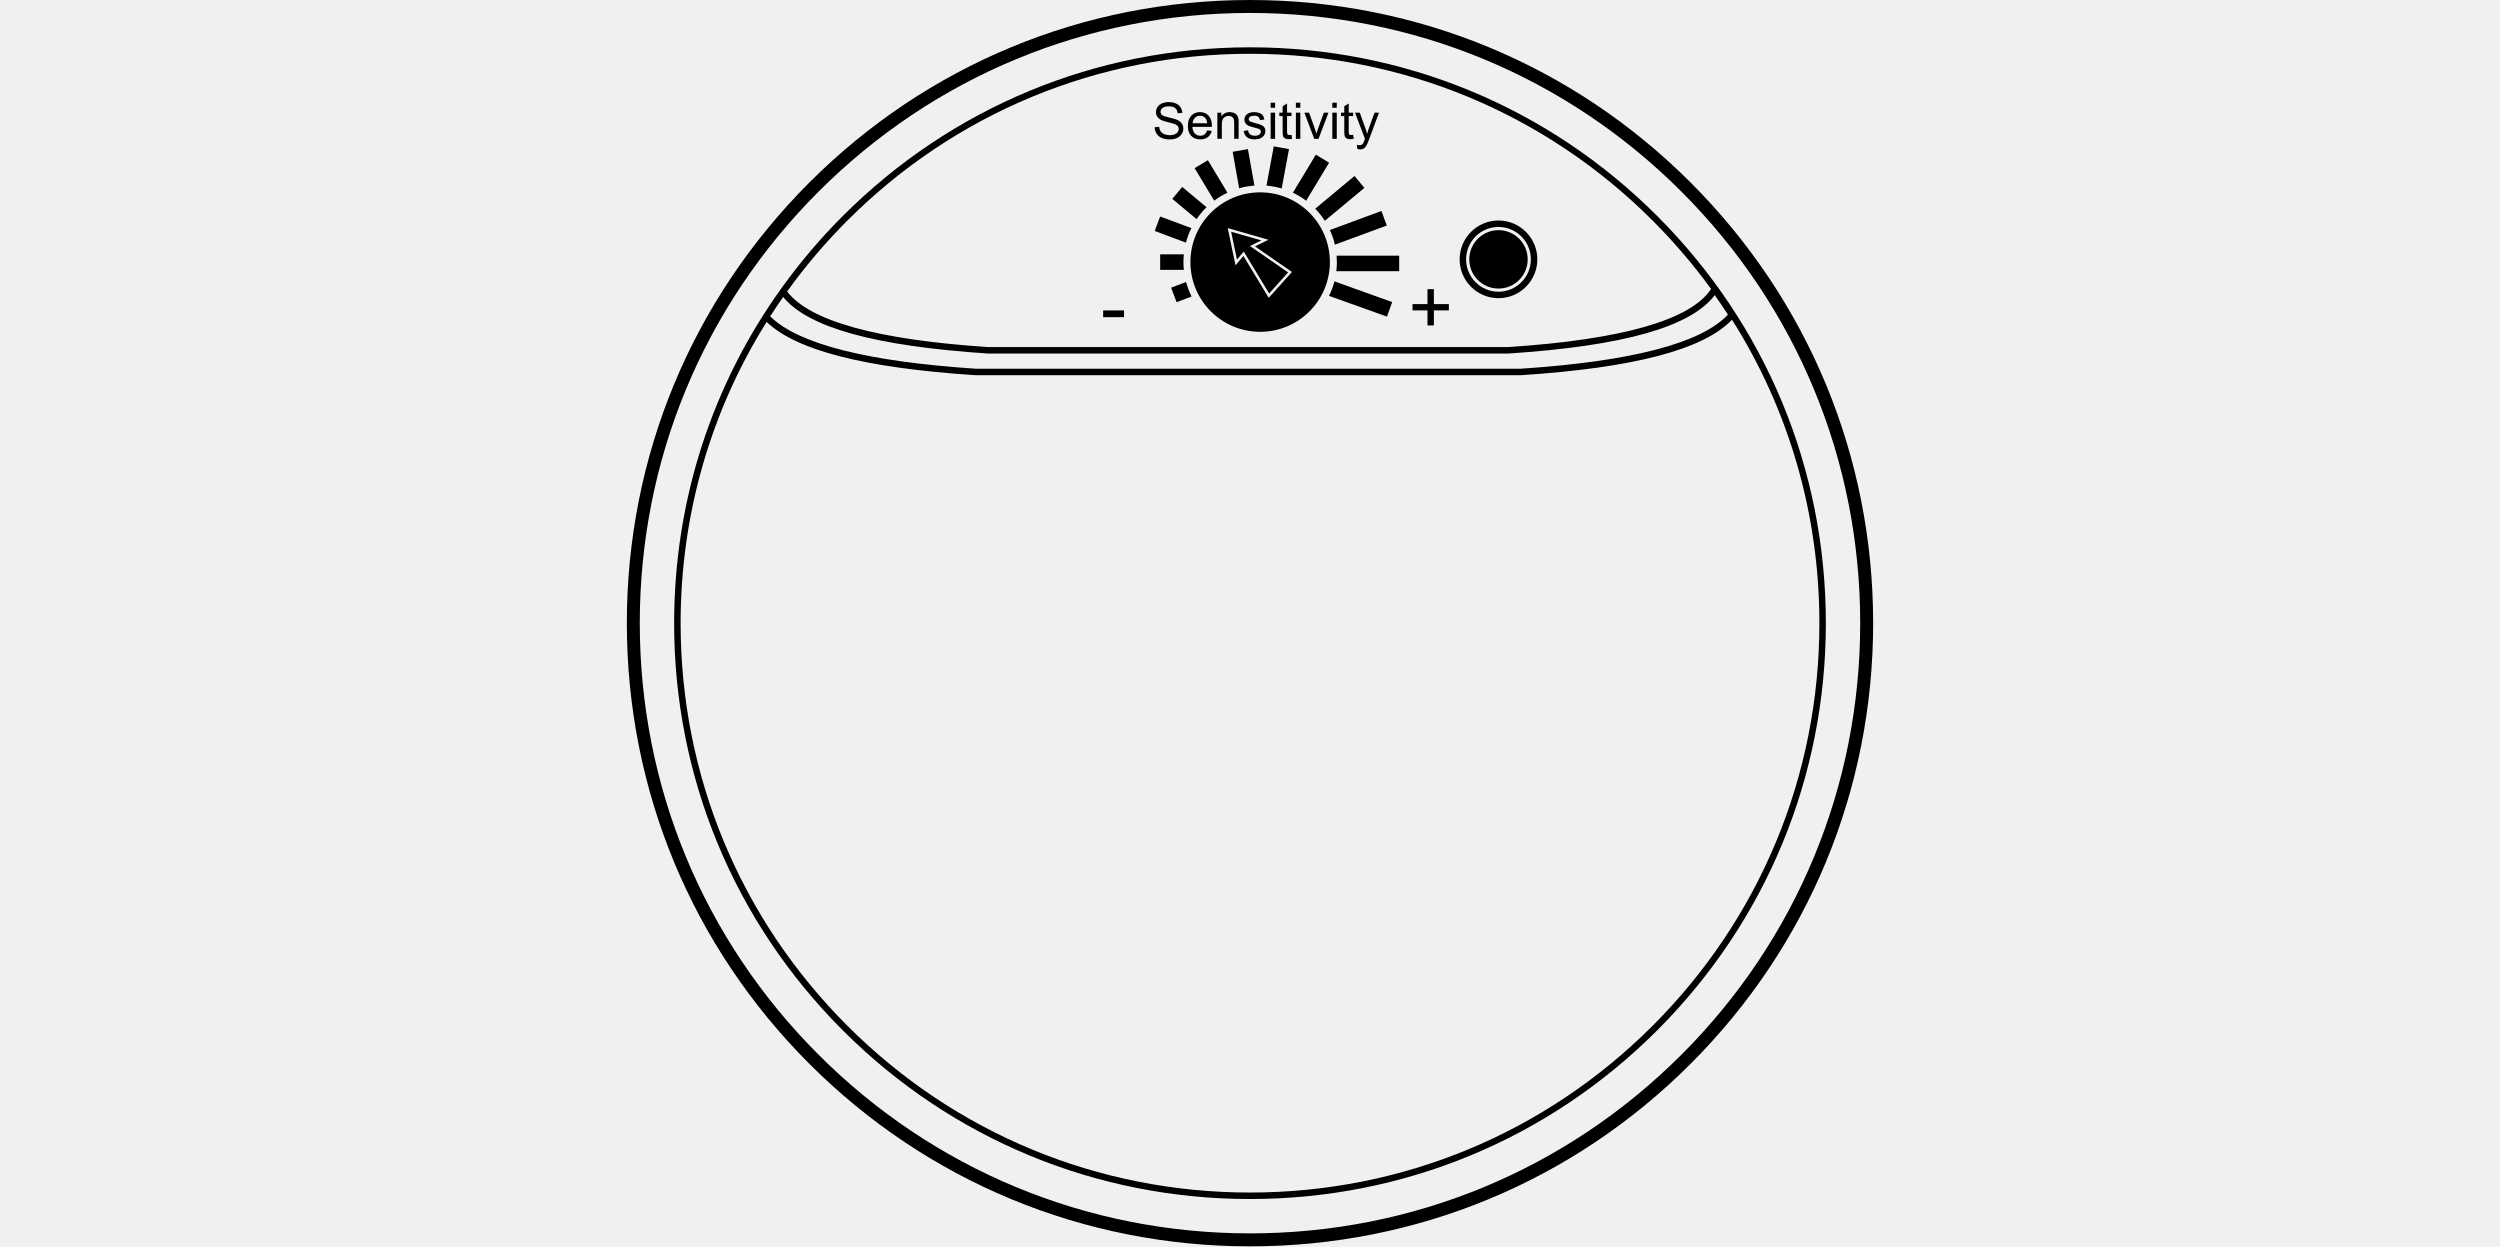
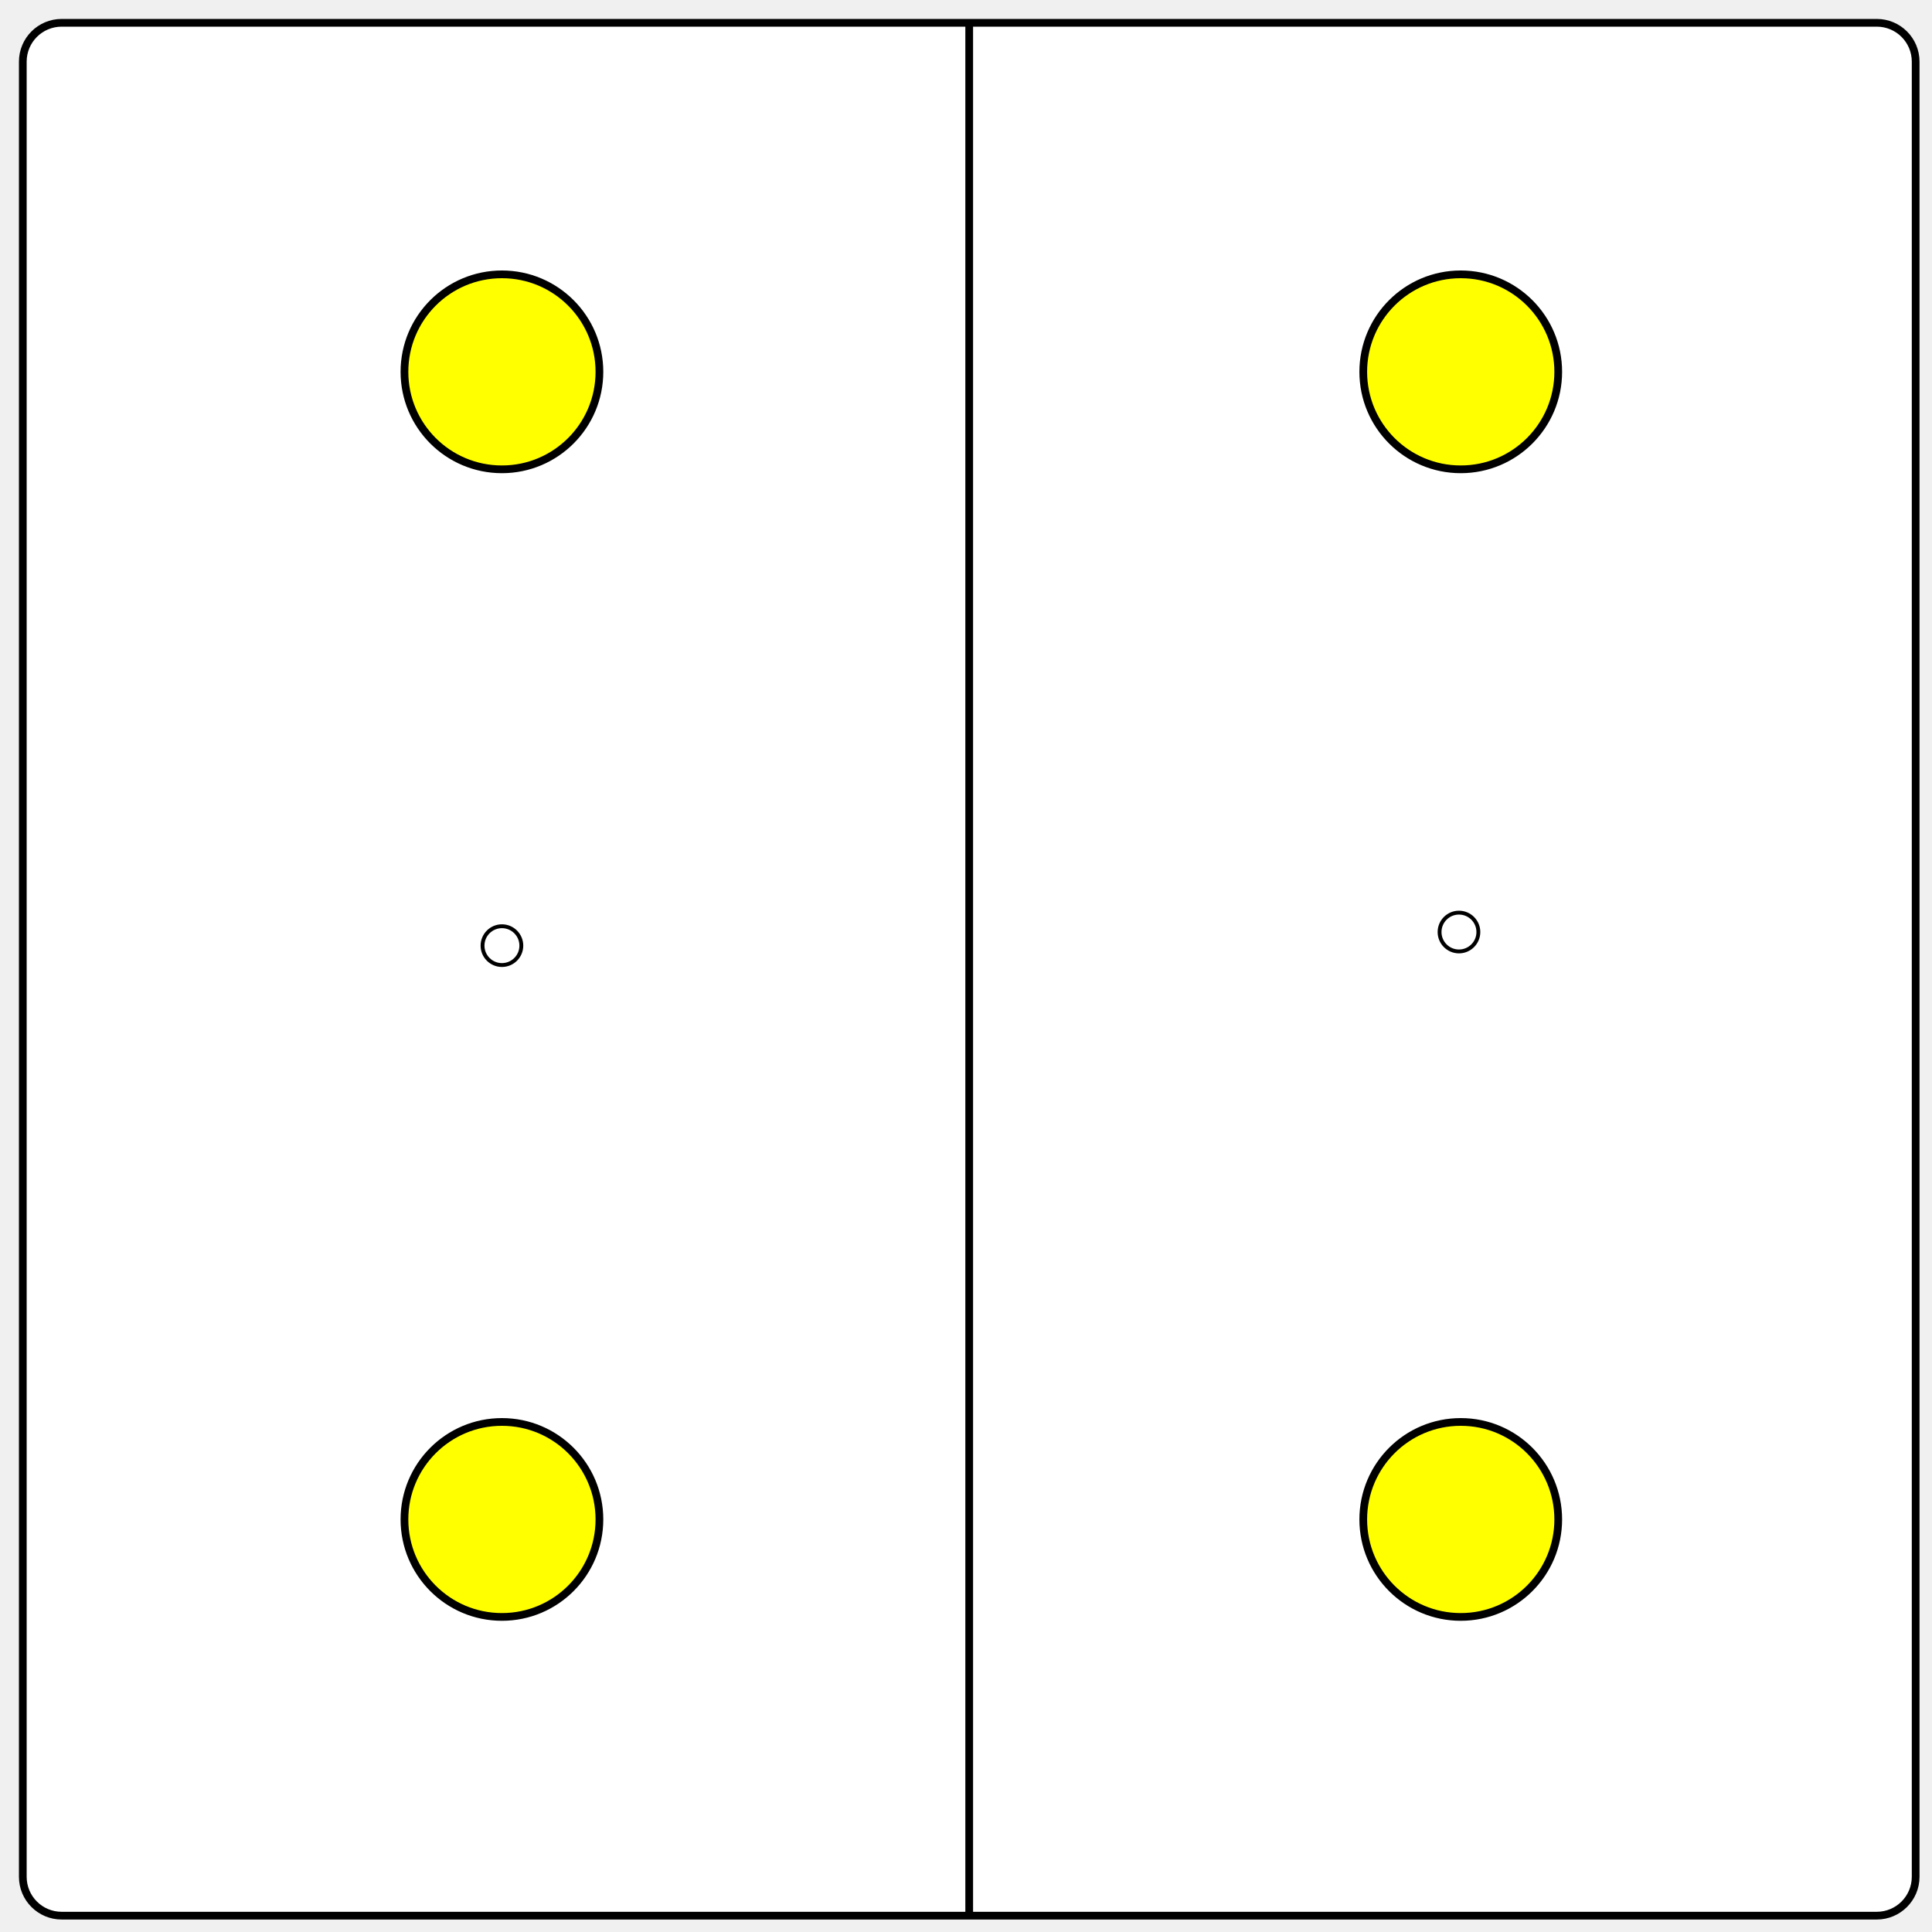
- <svg xmlns="http://www.w3.org/2000/svg" width="null" height="null" style="animation-delay: 0s; animation-direction: normal; animation-duration: 0s; animation-fill-mode: none; animation-iteration-count: 1; animation-name: none; animation-play-state: running; animation-timing-function: ease; background-attachment: scroll; background-blend-mode: normal; background-clip: border-box; background-color: rgba(0, 0, 0, 0); background-image: none; background-origin: padding-box; background-position: 0% 0%; background-repeat: repeat; background-size: auto; border-bottom-color: rgb(0, 0, 0); border-bottom-left-radius: 0px; border-bottom-right-radius: 0px; border-bottom-style: none; border-bottom-width: 0px; border-collapse: separate; border-image-outset: 0px; border-image-repeat: stretch; border-image-slice: 100%; border-image-source: none; border-image-width: 1; border-left-color: rgb(0, 0, 0); border-left-style: none; border-left-width: 0px; border-right-color: rgb(0, 0, 0); border-right-style: none; border-right-width: 0px; border-top-color: rgb(0, 0, 0); border-top-left-radius: 0px; border-top-right-radius: 0px; border-top-style: none; border-top-width: 0px; bottom: auto; box-shadow: none; box-sizing: content-box; break-after: auto; break-before: auto; break-inside: auto; caption-side: top; clear: none; clip: auto; color: rgb(0, 0, 0); content: ; cursor: auto; direction: ltr; display: block; empty-cells: show; float: none; font-family: &quot;Times New Roman&quot;; font-kerning: auto; font-size: 16px; font-stretch: normal; font-style: normal; font-variant: normal; font-variant-ligatures: normal; font-variant-caps: normal; font-variant-numeric: normal; font-weight: normal; height: 681px; image-rendering: auto; isolation: auto; left: auto; letter-spacing: normal; line-height: normal; list-style-image: none; list-style-position: outside; list-style-type: disc; margin-bottom: 0px; margin-left: 0px; margin-right: 0px; margin-top: 0px; max-height: none; max-width: none; min-height: 0px; min-width: 0px; mix-blend-mode: normal; motion-offset: 0px; motion-path: none; motion-rotation: auto 0deg; object-fit: fill; object-position: 50% 50%; opacity: 1; orphans: 2; outline-color: rgb(0, 0, 0); outline-offset: 0px; outline-style: none; outline-width: 0px; overflow-wrap: normal; overflow-x: visible; overflow-y: visible; padding-bottom: 0px; padding-left: 0px; padding-right: 0px; padding-top: 0px; pointer-events: auto; position: static; resize: none; right: auto; speak: normal; table-layout: auto; tab-size: 8; text-align: start; text-align-last: auto; text-decoration: none; text-indent: 0px; text-rendering: auto; text-shadow: none; text-overflow: clip; text-transform: none; top: auto; touch-action: auto; transition-delay: 0s; transition-duration: 0s; transition-property: all; transition-timing-function: ease; unicode-bidi: normal; vertical-align: baseline; visibility: visible; white-space: normal; widows: 2; width: 1366px; will-change: auto; word-break: normal; word-spacing: 0px; word-wrap: normal; z-index: 0; zoom: 1; -webkit-appearance: none; backface-visibility: visible; -webkit-background-clip: border-box; -webkit-background-origin: padding-box; -webkit-border-horizontal-spacing: 0px; -webkit-border-image: none; -webkit-border-vertical-spacing: 0px; -webkit-box-align: stretch; -webkit-box-decoration-break: slice; -webkit-box-direction: normal; -webkit-box-flex: 0; -webkit-box-flex-group: 1; -webkit-box-lines: single; -webkit-box-ordinal-group: 1; -webkit-box-orient: horizontal; -webkit-box-pack: start; -webkit-box-reflect: none; -webkit-clip-path: none; column-count: auto; column-gap: normal; column-rule-color: rgb(0, 0, 0); column-rule-style: none; column-rule-width: 0px; column-span: none; column-width: auto; -webkit-filter: none; align-content: normal; align-items: stretch; align-self: start; flex-basis: auto; flex-grow: 0; flex-shrink: 1; flex-direction: row; flex-wrap: nowrap; justify-content: normal; -webkit-font-smoothing: auto; -webkit-highlight: none; -webkit-hyphenate-character: auto; -webkit-line-break: auto; -webkit-line-clamp: none; -webkit-locale: auto; -webkit-margin-before-collapse: collapse; -webkit-margin-after-collapse: collapse; -webkit-mask-box-image: none; -webkit-mask-box-image-outset: 0px; -webkit-mask-box-image-repeat: stretch; -webkit-mask-box-image-slice: 0 fill; -webkit-mask-box-image-source: none; -webkit-mask-box-image-width: auto; -webkit-mask-clip: border-box; -webkit-mask-composite: source-over; -webkit-mask-image: none; -webkit-mask-origin: border-box; -webkit-mask-position: 0% 0%; -webkit-mask-repeat: repeat; -webkit-mask-size: auto; order: 0; perspective: none; perspective-origin: 683px 340.5px; -webkit-print-color-adjust: economy; -webkit-rtl-ordering: logical; shape-outside: none; shape-image-threshold: 0; shape-margin: 0px; -webkit-tap-highlight-color: rgba(0, 0, 0, 0.18); -webkit-text-combine: none; -webkit-text-decorations-in-effect: none; -webkit-text-emphasis-color: rgb(0, 0, 0); -webkit-text-emphasis-position: over; -webkit-text-emphasis-style: none; -webkit-text-fill-color: rgb(0, 0, 0); -webkit-text-orientation: vertical-right; -webkit-text-security: none; -webkit-text-stroke-color: rgb(0, 0, 0); -webkit-text-stroke-width: 0px; transform: none; transform-origin: 0px 0px; transform-style: flat; -webkit-user-drag: auto; -webkit-user-modify: read-only; -webkit-user-select: text; -webkit-writing-mode: horizontal-tb; -webkit-app-region: no-drag; buffered-rendering: auto; clip-path: none; clip-rule: nonzero; mask: none; filter: none; flood-color: rgb(0, 0, 0); flood-opacity: 1; lighting-color: rgb(255, 255, 255); stop-color: rgb(0, 0, 0); stop-opacity: 1; color-interpolation: sRGB; color-interpolation-filters: linearRGB; color-rendering: auto; fill: rgb(0, 0, 0); fill-opacity: 1; fill-rule: nonzero; marker-end: none; marker-mid: none; marker-start: none; mask-type: luminance; shape-rendering: auto; stroke: none; stroke-dasharray: none; stroke-dashoffset: 0px; stroke-linecap: butt; stroke-linejoin: miter; stroke-miterlimit: 4; stroke-opacity: 1; stroke-width: 1px; alignment-baseline: auto; baseline-shift: 0px; dominant-baseline: auto; text-anchor: start; writing-mode: horizontal-tb; vector-effect: none; paint-order: fill stroke markers; d: none; cx: 0px; cy: 0px; x: 0px; y: 0px; r: 0px; rx: 0px; ry: 0px;" version="1.1">
-   <style type="text/css">.fillpulse { animation: fillpulse 6s infinite; }</style>
-   <svg version="1.1" id="Layer_1" x="0px" y="0px" viewBox="0 0 682.43 682.43" style="enable-background:new 0 0 682.43 682.43;" xml:space="preserve">
-     <style type="text/css">
- .fillpulse {
- 	animation: fillpulse 6s infinite;
- }
- 
- @keyframes fillpulse {
- 	0%, 20%, 40%, 60%, 100% {
- 		fill: #FFFFFF;
- 	}
- 	10%, 30%, 50% {
- 		fill: #0078CC;
- 	}
- }
+ <svg xmlns="http://www.w3.org/2000/svg" version="1.1" id="Layer_1" x="0px" y="0px" viewBox="0 0 500 500" style="enable-background:new 0 0 500 500;" xml:space="preserve">
+   <style type="text/css">
+ 	.st0{fill:#FFFFFF;stroke:#000000;stroke-width:2;stroke-miterlimit:10;}
+ 	.st1{fill:none;stroke:#000000;stroke-width:2;stroke-miterlimit:10;}
+ 	.st2{fill:#FFFFFF;stroke:#000000;stroke-miterlimit:10;}
+ 	.st3{fill:#FFFF00;stroke:#000000;stroke-width:2;stroke-miterlimit:10;}
</style>
-     <g>
-       <path d="M341.21,682.43c-91.14,0-176.83-35.49-241.27-99.94C35.49,518.04,0,432.35,0,341.21   c0-91.14,35.49-176.83,99.94-241.27C164.39,35.49,250.07,0,341.21,0c91.14,0,176.83,35.49,241.27,99.94   c64.45,64.45,99.94,150.13,99.94,241.27c0,91.14-35.49,176.83-99.94,241.27C518.04,646.93,432.35,682.43,341.21,682.43z    M341.21,7.09c-89.25,0-173.15,34.75-236.26,97.86C41.84,168.06,7.09,251.96,7.09,341.21c0,89.25,34.75,173.15,97.86,236.26   c63.11,63.11,147.01,97.86,236.26,97.86s173.15-34.76,236.26-97.86s97.86-147.01,97.86-236.26s-34.76-173.15-97.86-236.26   C514.37,41.84,430.46,7.09,341.21,7.09z" />
-     </g>
-     <g>
-       <path d="M477.27,163.27c-11.73,0-21.27-9.54-21.27-21.27s9.54-21.27,21.27-21.27c11.73,0,21.27,9.54,21.27,21.27   S489,163.27,477.27,163.27z M477.27,124.27c-9.78,0-17.73,7.95-17.73,17.73s7.95,17.73,17.73,17.73c9.77,0,17.73-7.95,17.73-17.73   S487.05,124.27,477.27,124.27z" />
-     </g>
-     <g>
-       <path d="M387.44,154.06l31.64,11.34l-2.86,7.97L384.49,162C385.73,159.48,386.72,156.82,387.44,154.06 M388.63,140   h34.27v8.5h-34.42c0.19-1.64,0.3-3.31,0.3-5C388.77,142.32,388.72,141.16,388.63,140z M384.93,125.94l28.26-10.42l2.92,7.97   l-28.42,10.48C387.04,131.17,386.11,128.49,384.93,125.94z M376.93,114.27l21.51-17.9l5.41,6.51l-21.67,18.03   C380.66,118.53,378.9,116.3,376.93,114.27z M364.71,105.52l12.55-20.83l7.27,4.38l-12.56,20.84   C369.72,108.21,367.29,106.74,364.71,105.52z M350.23,101.65l4-21.53l8.34,1.53l-4,21.54C355.89,102.4,353.1,101.88,350.23,101.65z    M335.27,103.1l-3.56-19.99l8.37-1.46l3.55,19.97C340.76,101.83,337.96,102.33,335.27,103.1z M321.61,109.88l-10.72-17.82   l7.27-4.35l10.71,17.8C326.29,106.72,323.86,108.19,321.61,109.88z M311.97,119.98l-13.3-11.1l5.45-6.51l13.3,11.1   C315.39,115.45,313.57,117.63,311.97,119.98z M306.14,132.85l-17.09-6.38l2.96-7.94l17.1,6.38   C307.86,127.43,306.86,130.09,306.14,132.85z M304.99,147.76h-12.96v-8.5h12.96c-0.14,1.4-0.21,2.82-0.21,4.25   C304.77,144.94,304.85,146.36,304.99,147.76z M298.01,157.53l8.2-3.12c0.74,2.77,1.76,5.43,3.02,7.94l-8.2,3.12L298.01,157.53z" />
-     </g>
-     <g>
-       <path d="M289,69.66l2.46-0.22c0.12,0.99,0.39,1.81,0.81,2.45c0.43,0.64,1.09,1.15,1.99,1.55   c0.9,0.39,1.91,0.59,3.03,0.59c1,0,1.88-0.15,2.64-0.45c0.76-0.3,1.33-0.71,1.7-1.23c0.37-0.52,0.56-1.09,0.56-1.69   c0-0.62-0.18-1.16-0.54-1.62c-0.36-0.46-0.95-0.85-1.78-1.17c-0.53-0.2-1.7-0.52-3.52-0.96c-1.82-0.44-3.09-0.85-3.82-1.23   c-0.94-0.5-1.64-1.11-2.1-1.85c-0.46-0.73-0.7-1.56-0.7-2.46c0-1,0.29-1.94,0.85-2.8c0.57-0.87,1.39-1.53,2.48-1.98   c1.09-0.45,2.3-0.68,3.63-0.68c1.46,0,2.76,0.23,3.88,0.71c1.12,0.47,1.98,1.16,2.58,2.09c0.6,0.92,0.93,1.96,0.97,3.12l-2.51,0.19   c-0.13-1.25-0.59-2.19-1.37-2.83c-0.78-0.64-1.93-0.96-3.45-0.96c-1.58,0-2.74,0.29-3.46,0.87c-0.72,0.58-1.09,1.28-1.09,2.1   c0,0.71,0.26,1.29,0.77,1.75c0.51,0.46,1.82,0.93,3.95,1.41c2.13,0.48,3.59,0.9,4.38,1.26c1.15,0.53,2,1.2,2.55,2.01   c0.55,0.81,0.82,1.74,0.82,2.8c0,1.05-0.3,2.04-0.9,2.97c-0.6,0.93-1.46,1.65-2.59,2.17c-1.13,0.52-2.39,0.77-3.81,0.77   c-1.79,0-3.28-0.26-4.49-0.78c-1.21-0.52-2.15-1.3-2.84-2.35C289.4,72.17,289.04,70.99,289,69.66" />
-     </g>
-     <g>
-       <path d="M309.8,67.48h7.98c-0.11-1.21-0.41-2.11-0.92-2.71c-0.77-0.93-1.77-1.4-3-1.4c-1.11,0-2.05,0.37-2.81,1.12   C310.31,65.23,309.89,66.23,309.8,67.48 M317.76,71.38l2.51,0.33c-0.39,1.46-1.12,2.6-2.19,3.4c-1.07,0.81-2.43,1.21-4.09,1.21   c-2.09,0-3.75-0.64-4.97-1.93c-1.22-1.28-1.84-3.09-1.84-5.42c0-2.4,0.62-4.27,1.86-5.6c1.24-1.33,2.85-1.99,4.82-1.99   c1.91,0,3.47,0.65,4.68,1.95c1.21,1.3,1.82,3.14,1.82,5.5c0,0.14,0,0.36-0.01,0.64h-10.68c0.09,1.57,0.53,2.78,1.34,3.61   c0.8,0.83,1.8,1.25,2.99,1.25c0.89,0,1.65-0.23,2.27-0.7C316.9,73.16,317.39,72.41,317.76,71.38z" />
-     </g>
-     <g>
-       <path d="M323.35,76.02V61.68h2.18v2.04c1.05-1.56,2.57-2.34,4.55-2.34c0.87,0,1.66,0.16,2.38,0.46   c0.72,0.31,1.27,0.72,1.63,1.22c0.36,0.5,0.61,1.1,0.76,1.79c0.09,0.45,0.13,1.24,0.13,2.36v8.8h-2.43v-8.71   c0-0.99-0.09-1.73-0.28-2.22c-0.19-0.49-0.52-0.88-1-1.17c-0.48-0.29-1.05-0.44-1.69-0.44c-1.03,0-1.92,0.33-2.67,0.99   c-0.75,0.65-1.12,1.9-1.12,3.73v7.82H323.35z" />
-     </g>
-     <g>
-       <path d="M337.74,71.74l2.4-0.39c0.13,0.96,0.51,1.7,1.13,2.21c0.62,0.51,1.48,0.77,2.59,0.77   c1.12,0,1.95-0.23,2.49-0.68c0.54-0.45,0.81-0.99,0.81-1.6c0-0.55-0.24-0.98-0.73-1.29c-0.34-0.22-1.17-0.49-2.49-0.82   c-1.78-0.45-3.01-0.83-3.7-1.16c-0.69-0.33-1.21-0.78-1.56-1.36c-0.35-0.58-0.53-1.22-0.53-1.92c0-0.64,0.15-1.23,0.44-1.77   c0.29-0.54,0.69-0.99,1.19-1.35c0.38-0.28,0.89-0.51,1.54-0.7c0.65-0.19,1.35-0.29,2.1-0.29c1.12,0,2.11,0.16,2.96,0.49   c0.85,0.32,1.48,0.76,1.88,1.32c0.4,0.56,0.68,1.3,0.83,2.23l-2.38,0.33c-0.11-0.75-0.42-1.33-0.93-1.75   c-0.52-0.42-1.24-0.63-2.19-0.63c-1.11,0-1.91,0.18-2.38,0.55c-0.47,0.37-0.71,0.8-0.71,1.29c0,0.31,0.1,0.6,0.29,0.85   c0.2,0.26,0.51,0.47,0.93,0.64c0.24,0.09,0.95,0.3,2.14,0.62c1.71,0.46,2.91,0.83,3.59,1.12c0.68,0.29,1.22,0.72,1.6,1.27   c0.39,0.56,0.58,1.25,0.58,2.08c0,0.81-0.23,1.57-0.71,2.28c-0.47,0.71-1.16,1.27-2.04,1.66c-0.89,0.39-1.9,0.58-3.03,0.58   c-1.86,0-3.28-0.39-4.26-1.16C338.64,74.39,338.01,73.25,337.74,71.74" />
-     </g>
-     <g>
-       <path d="M352.52,76.02V61.68h2.43v14.34H352.52z M352.52,59v-2.76h2.43V59H352.52z" />
-     </g>
-     <g>
-       <path d="M363.94,73.85l0.33,2.15c-0.68,0.14-1.29,0.22-1.83,0.22c-0.88,0-1.56-0.14-2.05-0.42   c-0.48-0.28-0.82-0.64-1.02-1.1c-0.2-0.46-0.29-1.41-0.29-2.87v-8.26h-1.8v-1.88h1.8v-3.55l2.43-1.46v5h2.43v1.88h-2.43v8.4   c0,0.7,0.04,1.14,0.13,1.34c0.08,0.2,0.22,0.35,0.41,0.47c0.19,0.12,0.47,0.18,0.83,0.18C363.14,73.95,363.5,73.91,363.94,73.85" />
-     </g>
-     <g>
-       <path d="M366.34,76.02V61.68h2.43v14.34H366.34z M366.34,59v-2.76h2.43V59H366.34z" />
-     </g>
-     <g>
-       <path d="M376.39,76.02l-5.41-14.34h2.6l3.07,8.59c0.33,0.93,0.64,1.89,0.92,2.89c0.22-0.76,0.52-1.66,0.91-2.73   l3.19-8.75h2.5l-5.43,14.34H376.39z" />
-     </g>
-     <g>
-       <path d="M386.29,76.02V61.68h2.43v14.34H386.29z M386.29,59v-2.76h2.43V59H386.29z" />
-     </g>
-     <g>
-       <path d="M397.7,73.85l0.33,2.15c-0.68,0.14-1.29,0.22-1.83,0.22c-0.88,0-1.56-0.14-2.05-0.42   c-0.48-0.28-0.82-0.64-1.02-1.1c-0.2-0.46-0.29-1.41-0.29-2.87v-8.26h-1.8v-1.88h1.8v-3.55l2.43-1.46v5h2.43v1.88h-2.43v8.4   c0,0.7,0.04,1.14,0.13,1.34c0.08,0.2,0.22,0.35,0.41,0.47c0.19,0.12,0.47,0.18,0.83,0.18C396.91,73.95,397.26,73.91,397.7,73.85" />
-     </g>
-     <g>
-       <path d="M399.99,81.53l-0.28-2.25c0.53,0.14,0.99,0.22,1.39,0.22c0.54,0,0.98-0.09,1.3-0.27   c0.33-0.18,0.59-0.43,0.8-0.76c0.15-0.24,0.4-0.85,0.74-1.81c0.05-0.13,0.12-0.33,0.22-0.59l-5.44-14.38h2.6l2.99,8.28   c0.39,1.05,0.74,2.15,1.05,3.31c0.28-1.09,0.61-2.17,1-3.23l3.06-8.36h2.43l-5.42,14.59c-0.58,1.57-1.04,2.65-1.37,3.24   c-0.43,0.8-0.93,1.38-1.49,1.75c-0.56,0.37-1.23,0.56-2,0.56C401.09,81.82,400.56,81.72,399.99,81.53" />
-     </g>
-     <g>
-       <polygon points="438.4,178.19 438.4,169.95 430.21,169.95 430.21,166.51 438.4,166.51 438.4,158.32 441.89,158.32    441.89,166.51 450.09,166.51 450.09,169.95 441.89,169.95 441.89,178.19  " />
-     </g>
-     <g>
-       <rect x="260.81" y="169.97" width="11.43" height="3.7" />
-     </g>
-     <g>
-       <path class="fillpulse" d="M477.27,126.02c8.83,0,15.99,7.16,15.99,15.99c0,8.83-7.16,15.99-15.99,15.99c-8.83,0-15.99-7.16-15.99-15.99   C461.29,133.18,468.45,126.02,477.27,126.02" />
-     </g>
-     <path d="M564.17,118.26C504.61,58.7,425.43,25.91,341.21,25.91c-84.22,0-163.4,32.8-222.96,92.35c-12,12-22.89,24.8-32.66,38.27  l-0.01-0.01l-0.83,1.16c-38.22,53.17-58.85,116.76-58.85,183.53c0,84.22,32.8,163.4,92.35,222.96s138.73,92.35,222.96,92.35  c84.22,0,163.4-32.8,222.96-92.35s92.35-138.73,92.35-222.96C656.52,256.99,623.72,177.81,564.17,118.26z M85.61,162.61  c13.69,16.77,50.43,26.91,112.1,30.96l0.06,0h284.89l0.12,0c62.89-4.13,99.89-14.6,112.9-31.98c2.48,3.51,4.9,7.09,7.23,10.67  c-14.58,15.67-52.76,25.63-113.52,29.63H191.1c-59.53-3.92-97.4-13.57-112.62-28.7C80.78,169.64,83.17,166.09,85.61,162.61z   M120.76,120.76c58.88-58.88,137.17-91.31,220.45-91.31c83.27,0,161.57,32.43,220.45,91.31c11.75,11.75,22.43,24.29,32.03,37.47  c-11.23,16.99-48.59,27.69-111.09,31.81H197.89c-60.8-4-97.83-14.25-110.13-30.45C97.6,145.91,108.61,132.92,120.76,120.76z   M561.66,561.66c-58.88,58.88-137.18,91.31-220.45,91.31c-83.27,0-161.57-32.43-220.45-91.31  c-58.88-58.88-91.31-137.18-91.31-220.45c0-59.24,16.43-115.95,47.1-164.95c16.34,15.65,53.81,25.21,114.38,29.19l298.57,0l0.06,0  c62.1-4.08,99.96-14.03,115.58-30.39c31.15,49.28,47.84,106.43,47.84,166.15C652.98,424.49,620.55,502.78,561.66,561.66z" />
-     <g>
-       <g>
-         <polygon points="347.42,131.63 330.89,126.89 334.07,142.14 337.8,137.74 351.69,160.71 362.08,149.16 341.16,134.69   " />
-         <path d="M346.77,105.32c-21.09,0-38.18,17.09-38.18,38.18c0,21.09,17.09,38.18,38.18,38.18s38.18-17.09,38.18-38.18    C384.95,122.42,367.86,105.32,346.77,105.32z M351.47,163.07l-0.99-1.63l-12.88-21.28l-4.32,5.11l-4.26-20.38l22.31,6.4    l-7.39,3.62l20.26,14.01L351.47,163.07z" />
-       </g>
-     </g>
-   </svg>
+   <path class="st0" d="M485.71,495.77H15.96c-5.56,0-10.06-4.5-10.06-10.06V15.96C5.9,10.4,10.4,5.9,15.96,5.9h469.75  c5.56,0,10.06,4.5,10.06,10.06v469.75C495.77,491.26,491.26,495.77,485.71,495.77z" />
+   <line class="st1" x1="250.83" y1="5.89" x2="250.83" y2="495.77" />
+   <circle class="st2" cx="129.9" cy="244.73" r="5.02" />
+   <circle class="st2" cx="377.58" cy="241.21" r="5.02" />
+   <circle class="st3" cx="129.9" cy="96.23" r="25.23" />
+   <circle class="st3" cx="378.04" cy="96.23" r="25.23" />
+   <circle class="st3" cx="129.9" cy="393.23" r="25.23" />
+   <circle class="st3" cx="378.04" cy="393.23" r="25.23" />
</svg>
